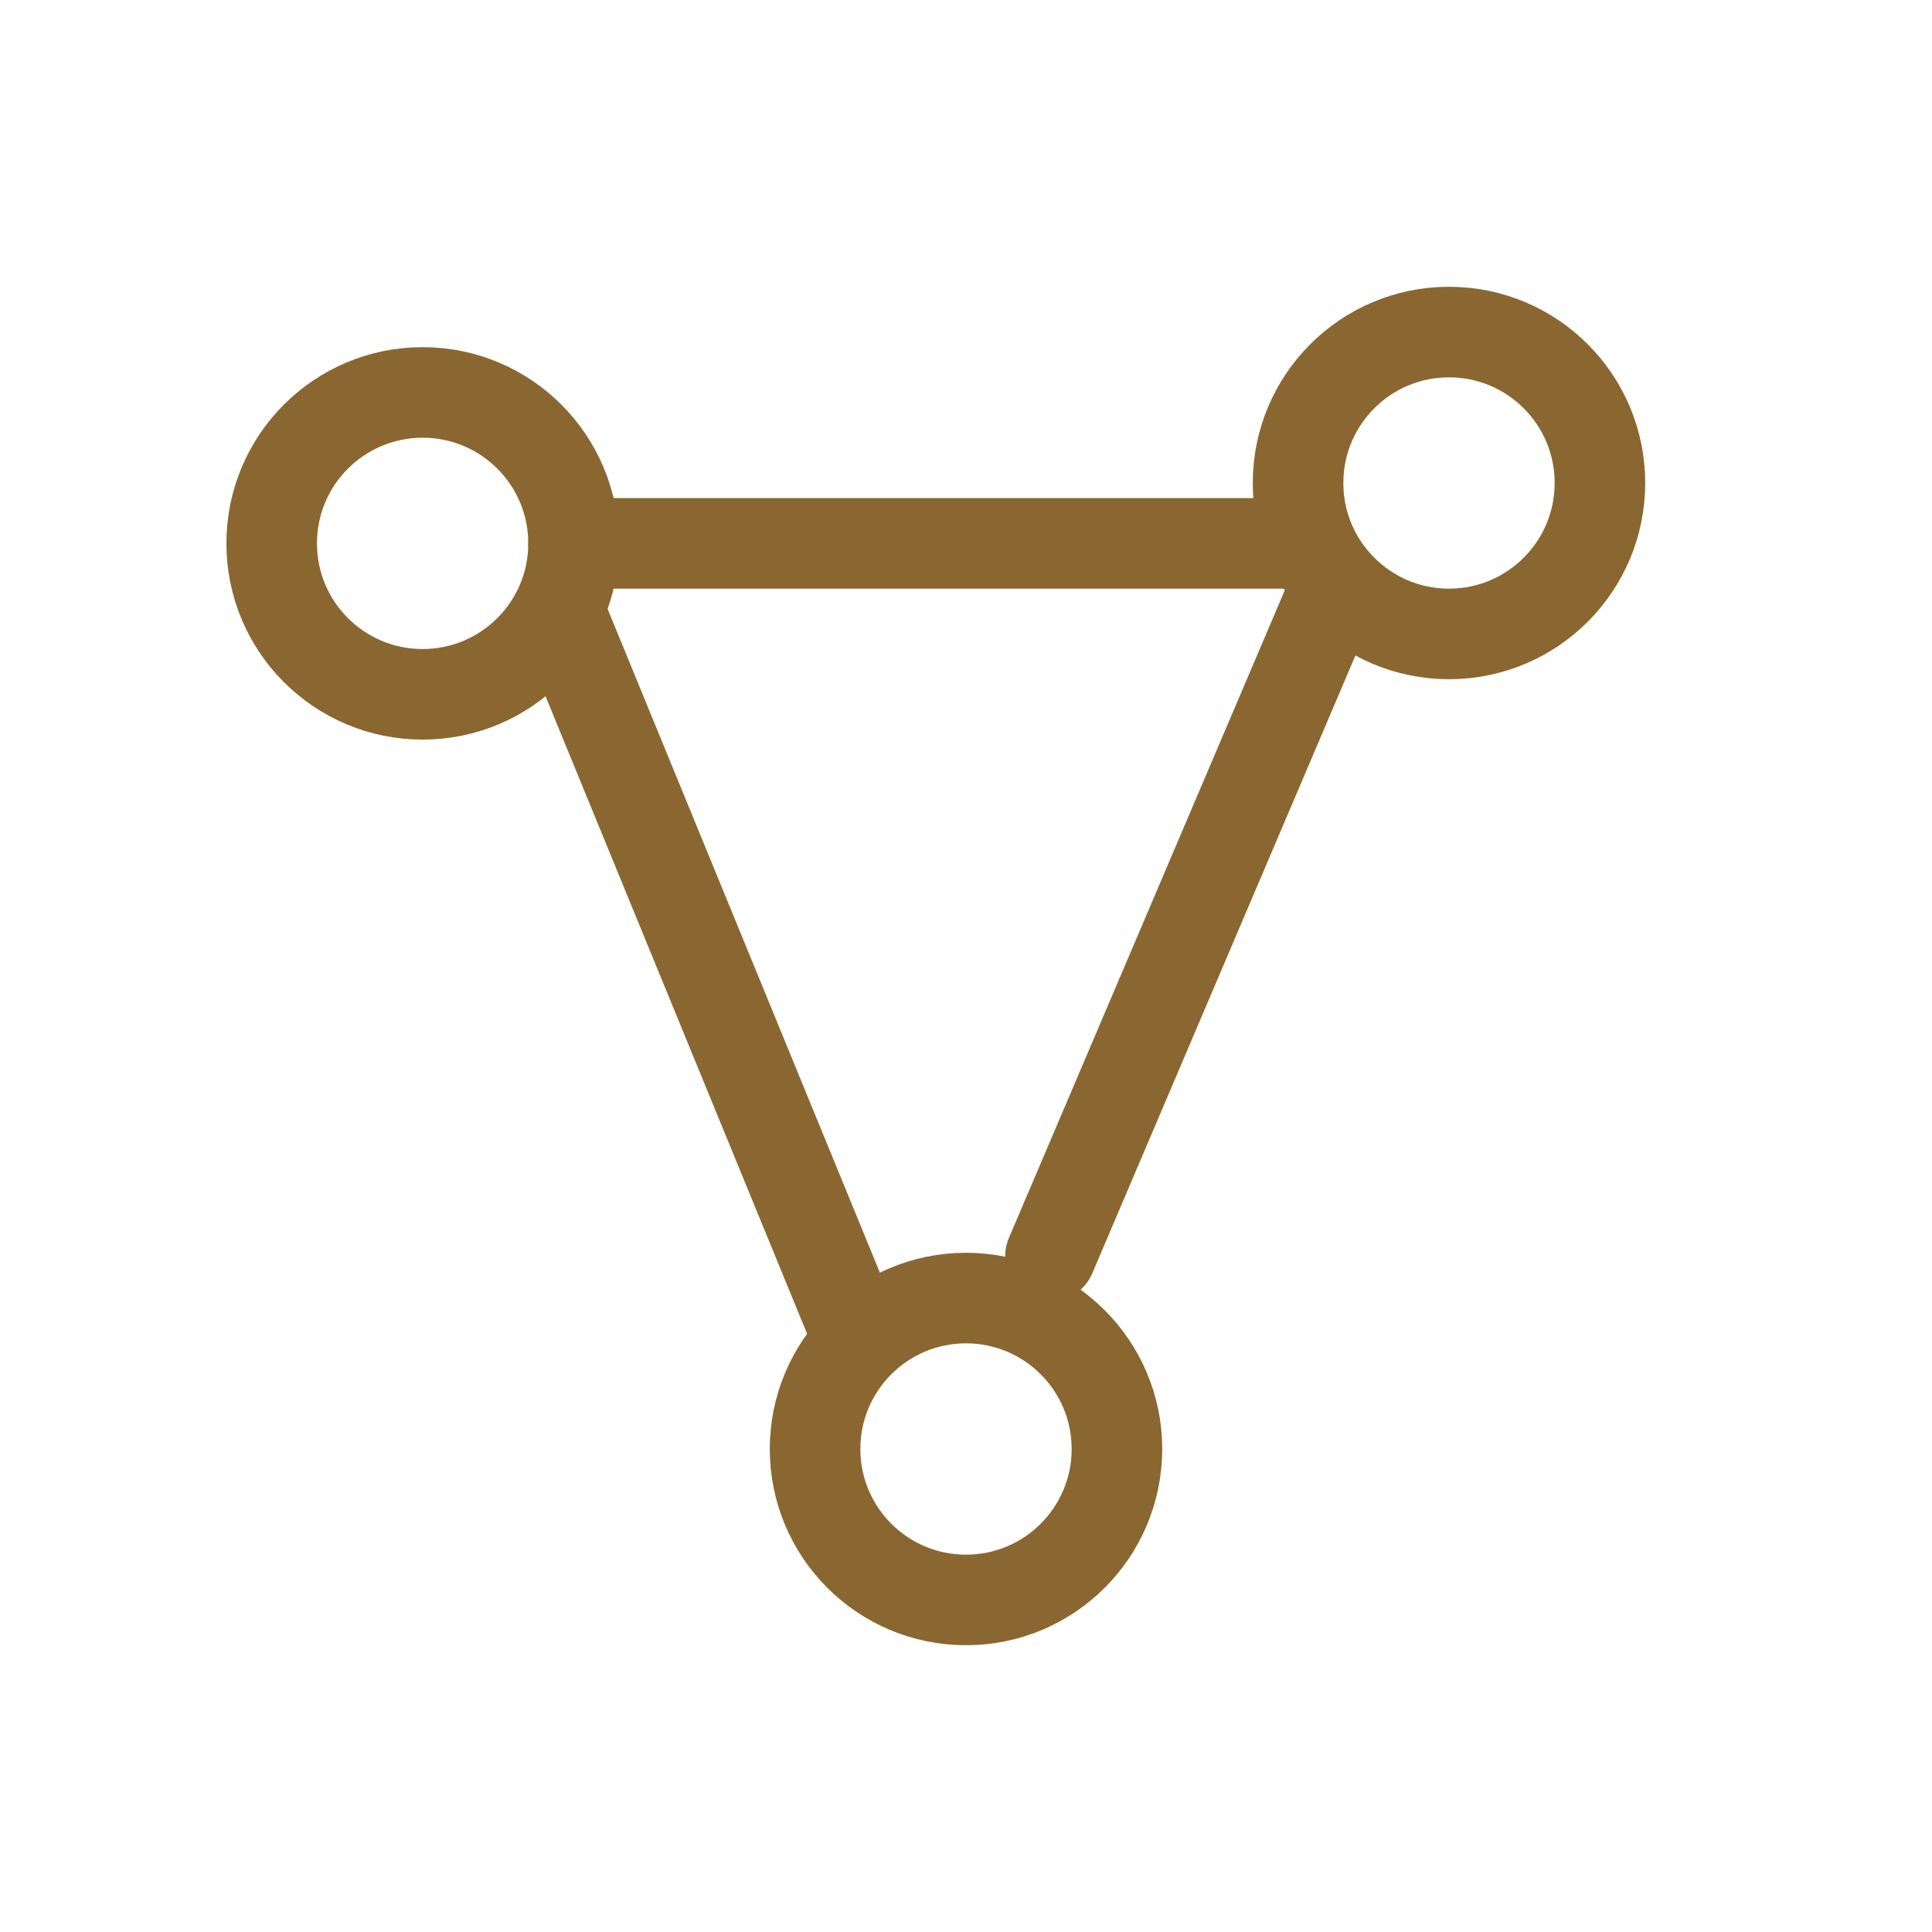
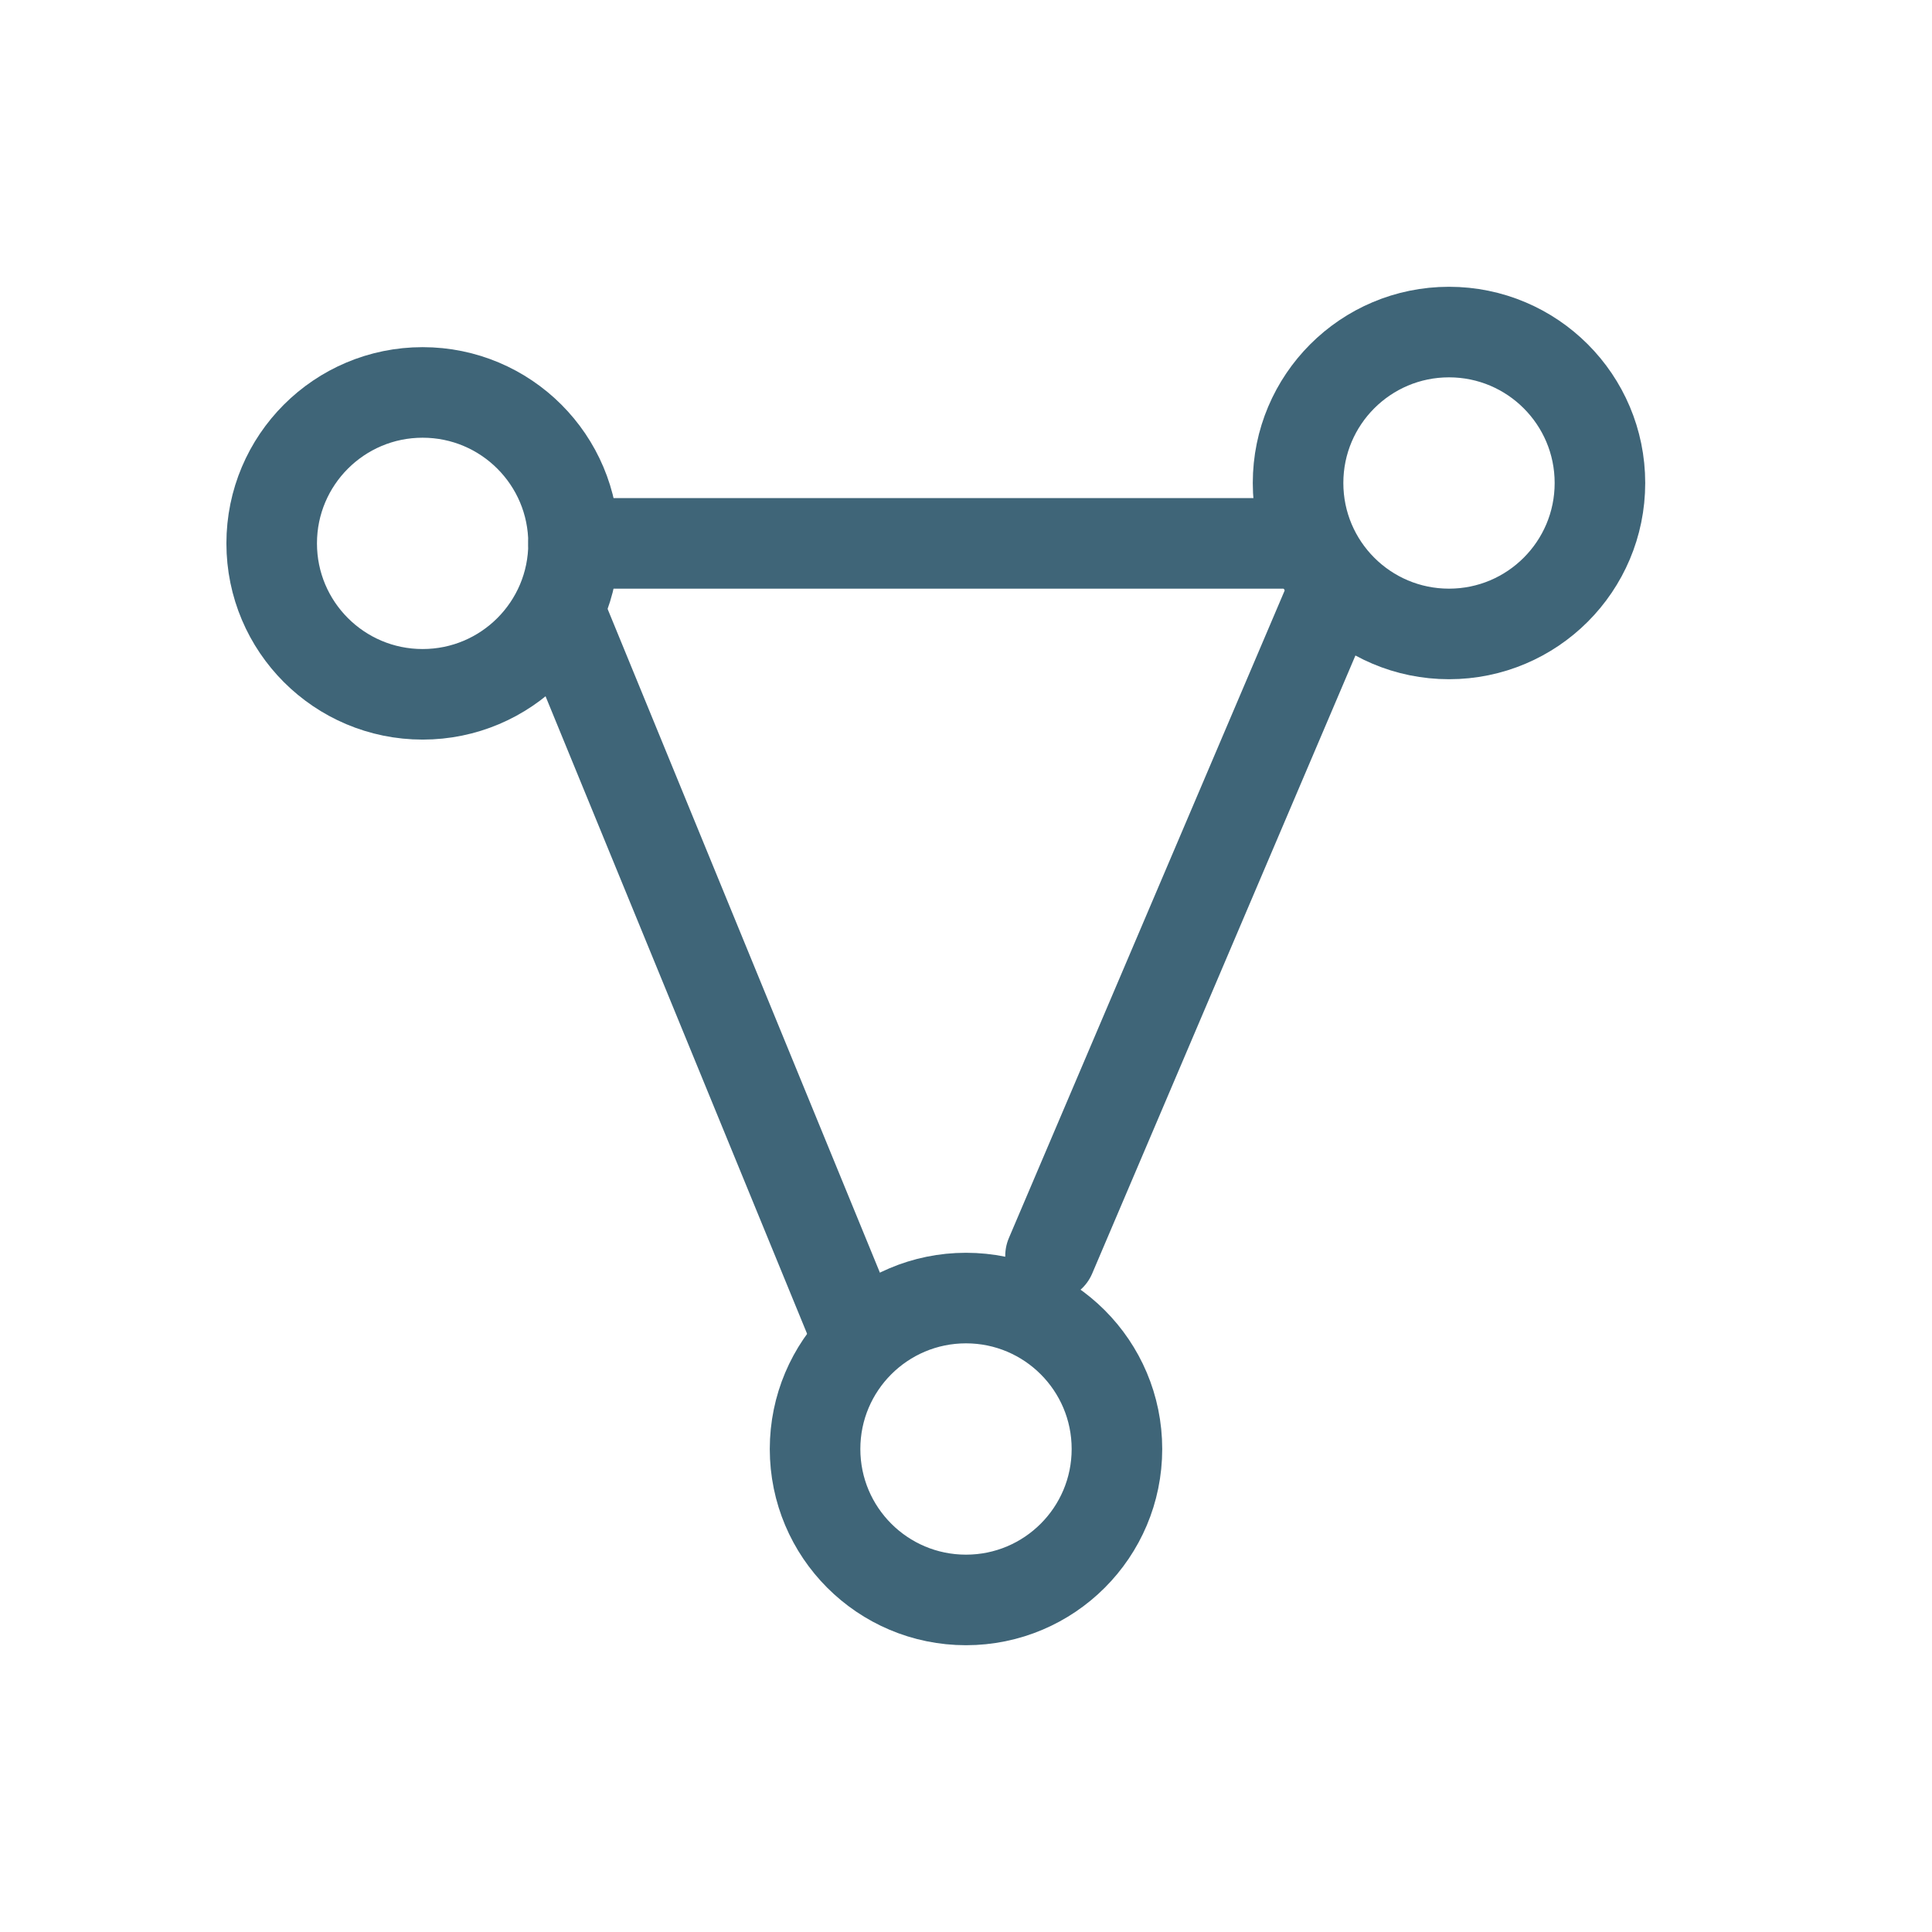
<svg xmlns="http://www.w3.org/2000/svg" width="32" height="32" viewBox="0 0 32 32" fill="none">
-   <circle cx="7" cy="9" r="2.5" stroke="#8A6730" stroke-width="1.5" />
-   <circle cx="24" cy="8" r="2.5" stroke="#8A6730" stroke-width="1.5" />
-   <circle cx="16" cy="24" r="2.5" stroke="#8A6730" stroke-width="1.5" />
-   <path d="m9.3 10.2 4.8 11.7M22 10l-4.6 10.8M9.5 9h12" stroke="#8A6730" stroke-width="1.5" stroke-linecap="round" />
+   <circle cx="7" cy="9" r="2.5" stroke="#3F6578" stroke-width="1.5" />
+   <circle cx="24" cy="8" r="2.5" stroke="#3F6578" stroke-width="1.5" />
+   <circle cx="16" cy="24" r="2.5" stroke="#3F6578" stroke-width="1.5" />
+   <path d="m9.3 10.2 4.8 11.7M22 10l-4.6 10.8M9.5 9h12" stroke="#3F6578" stroke-width="1.5" stroke-linecap="round" />
</svg>
